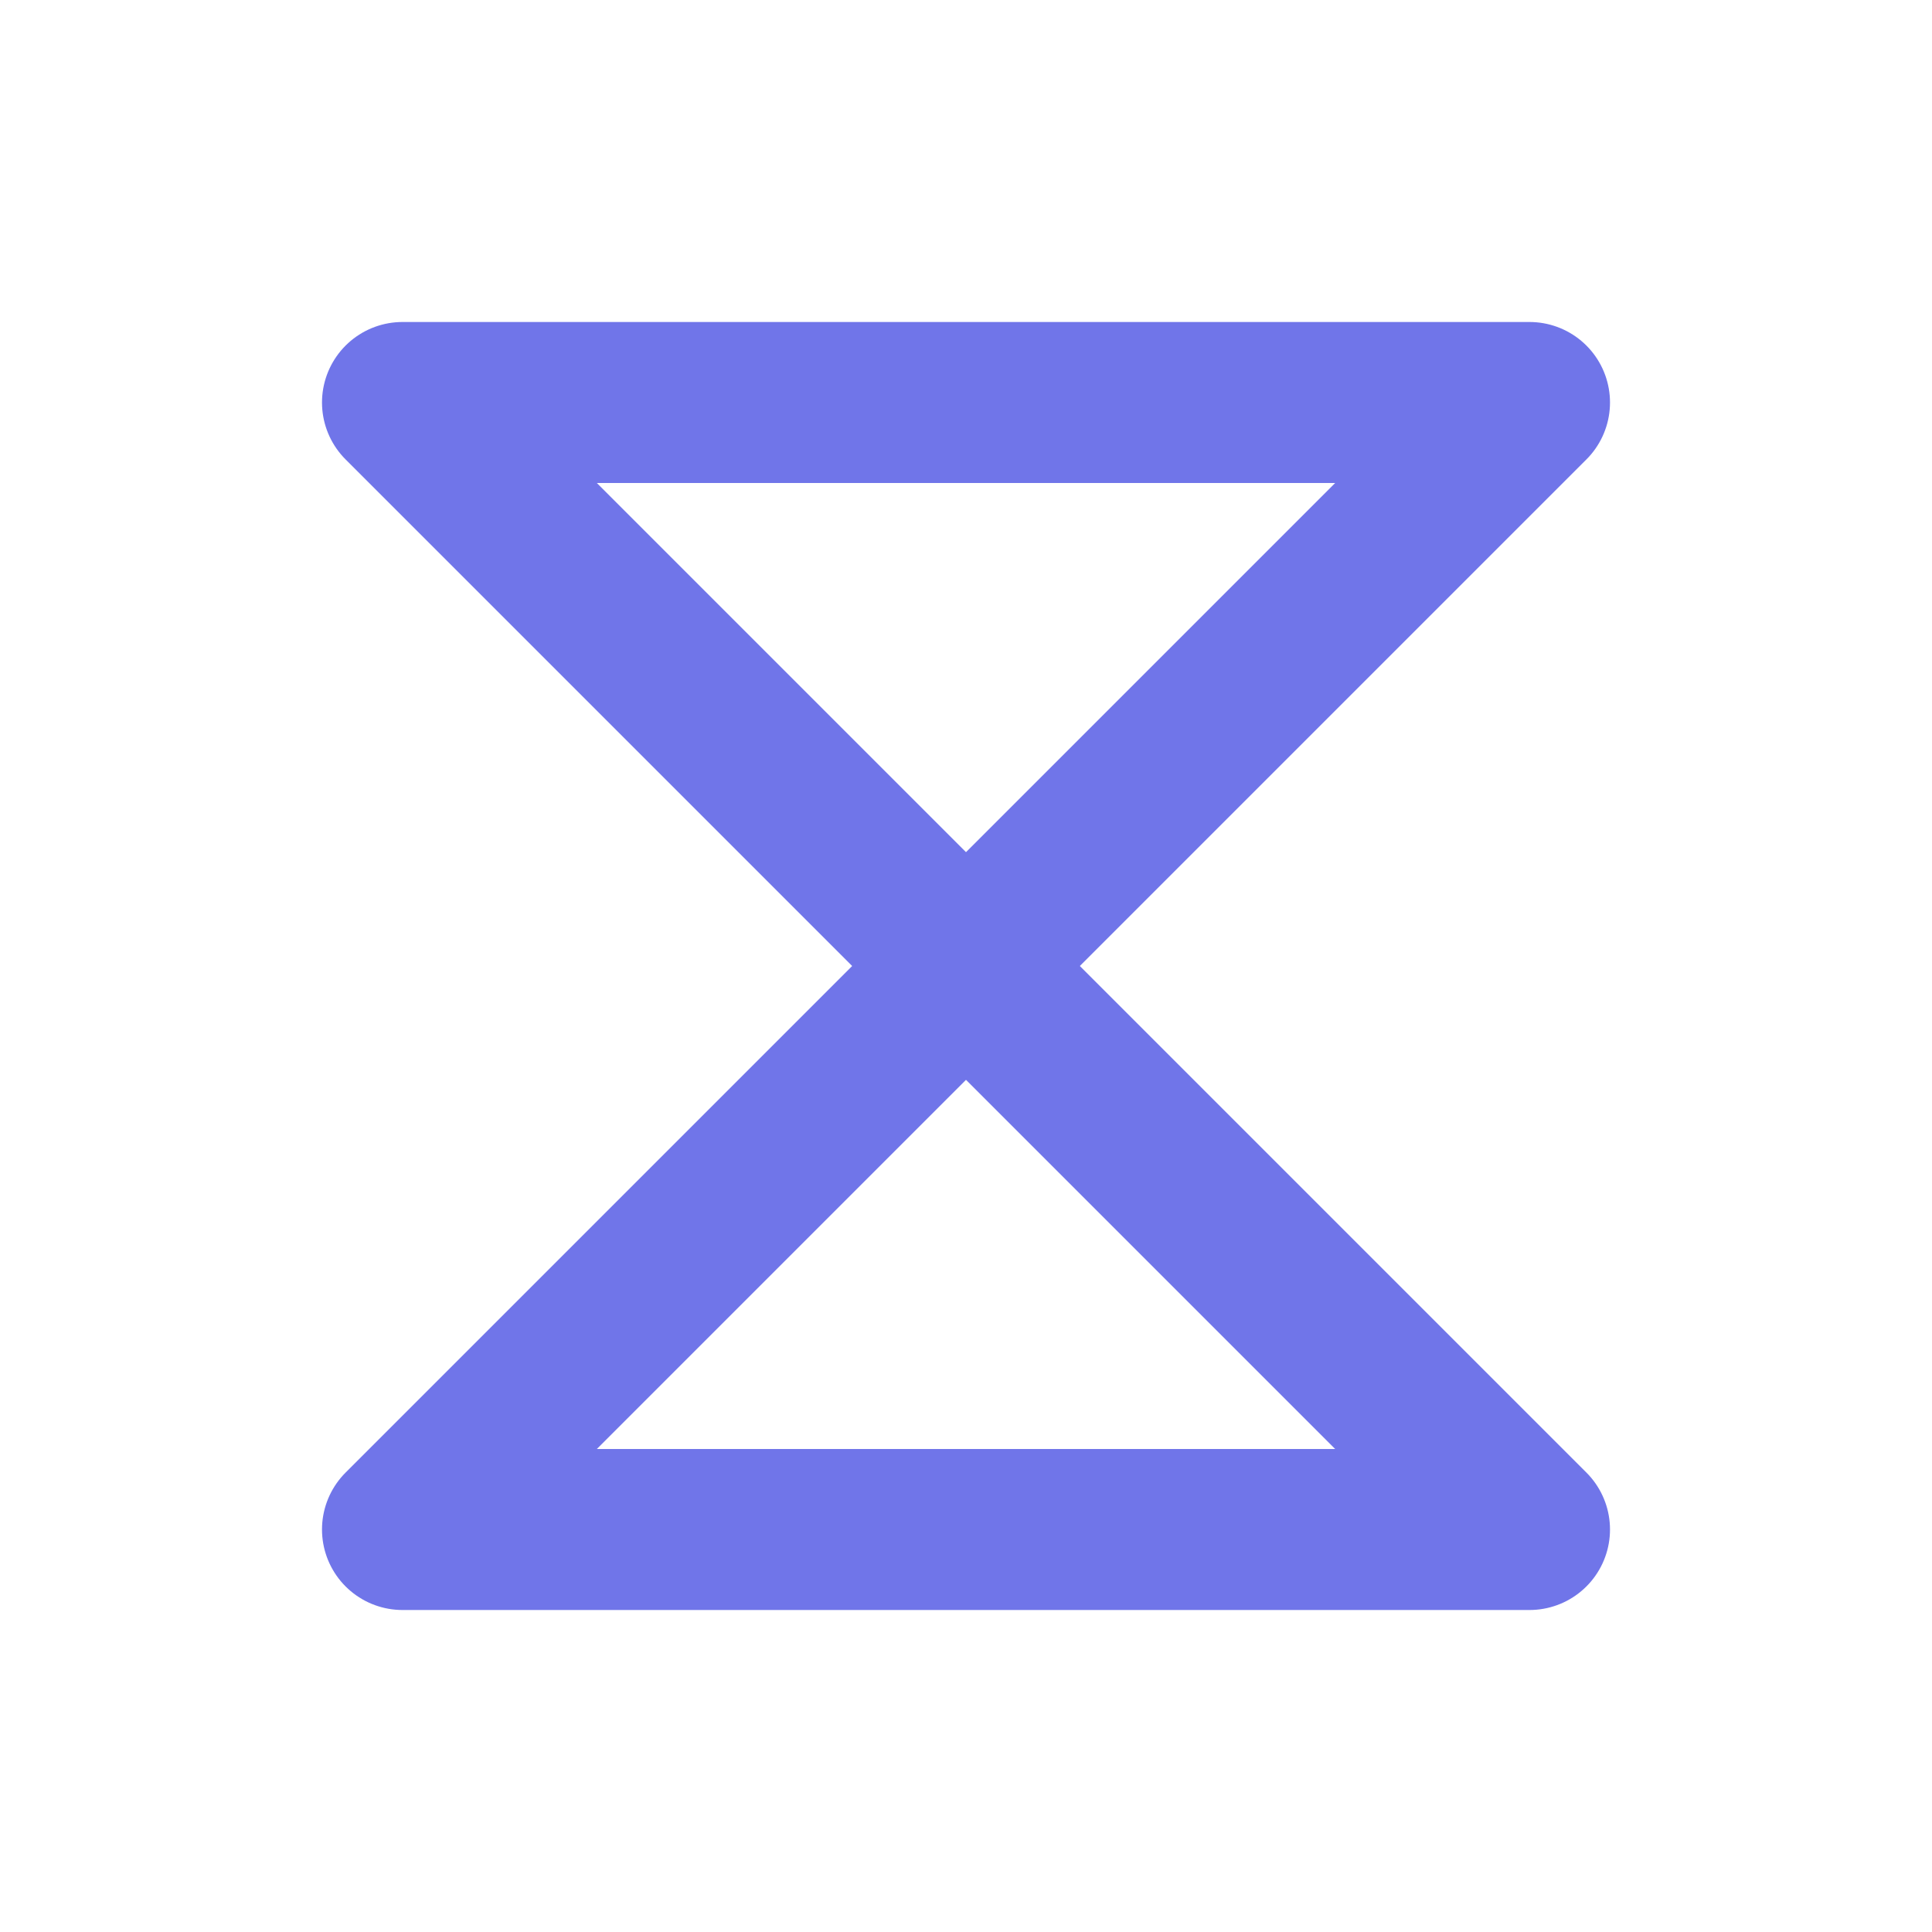
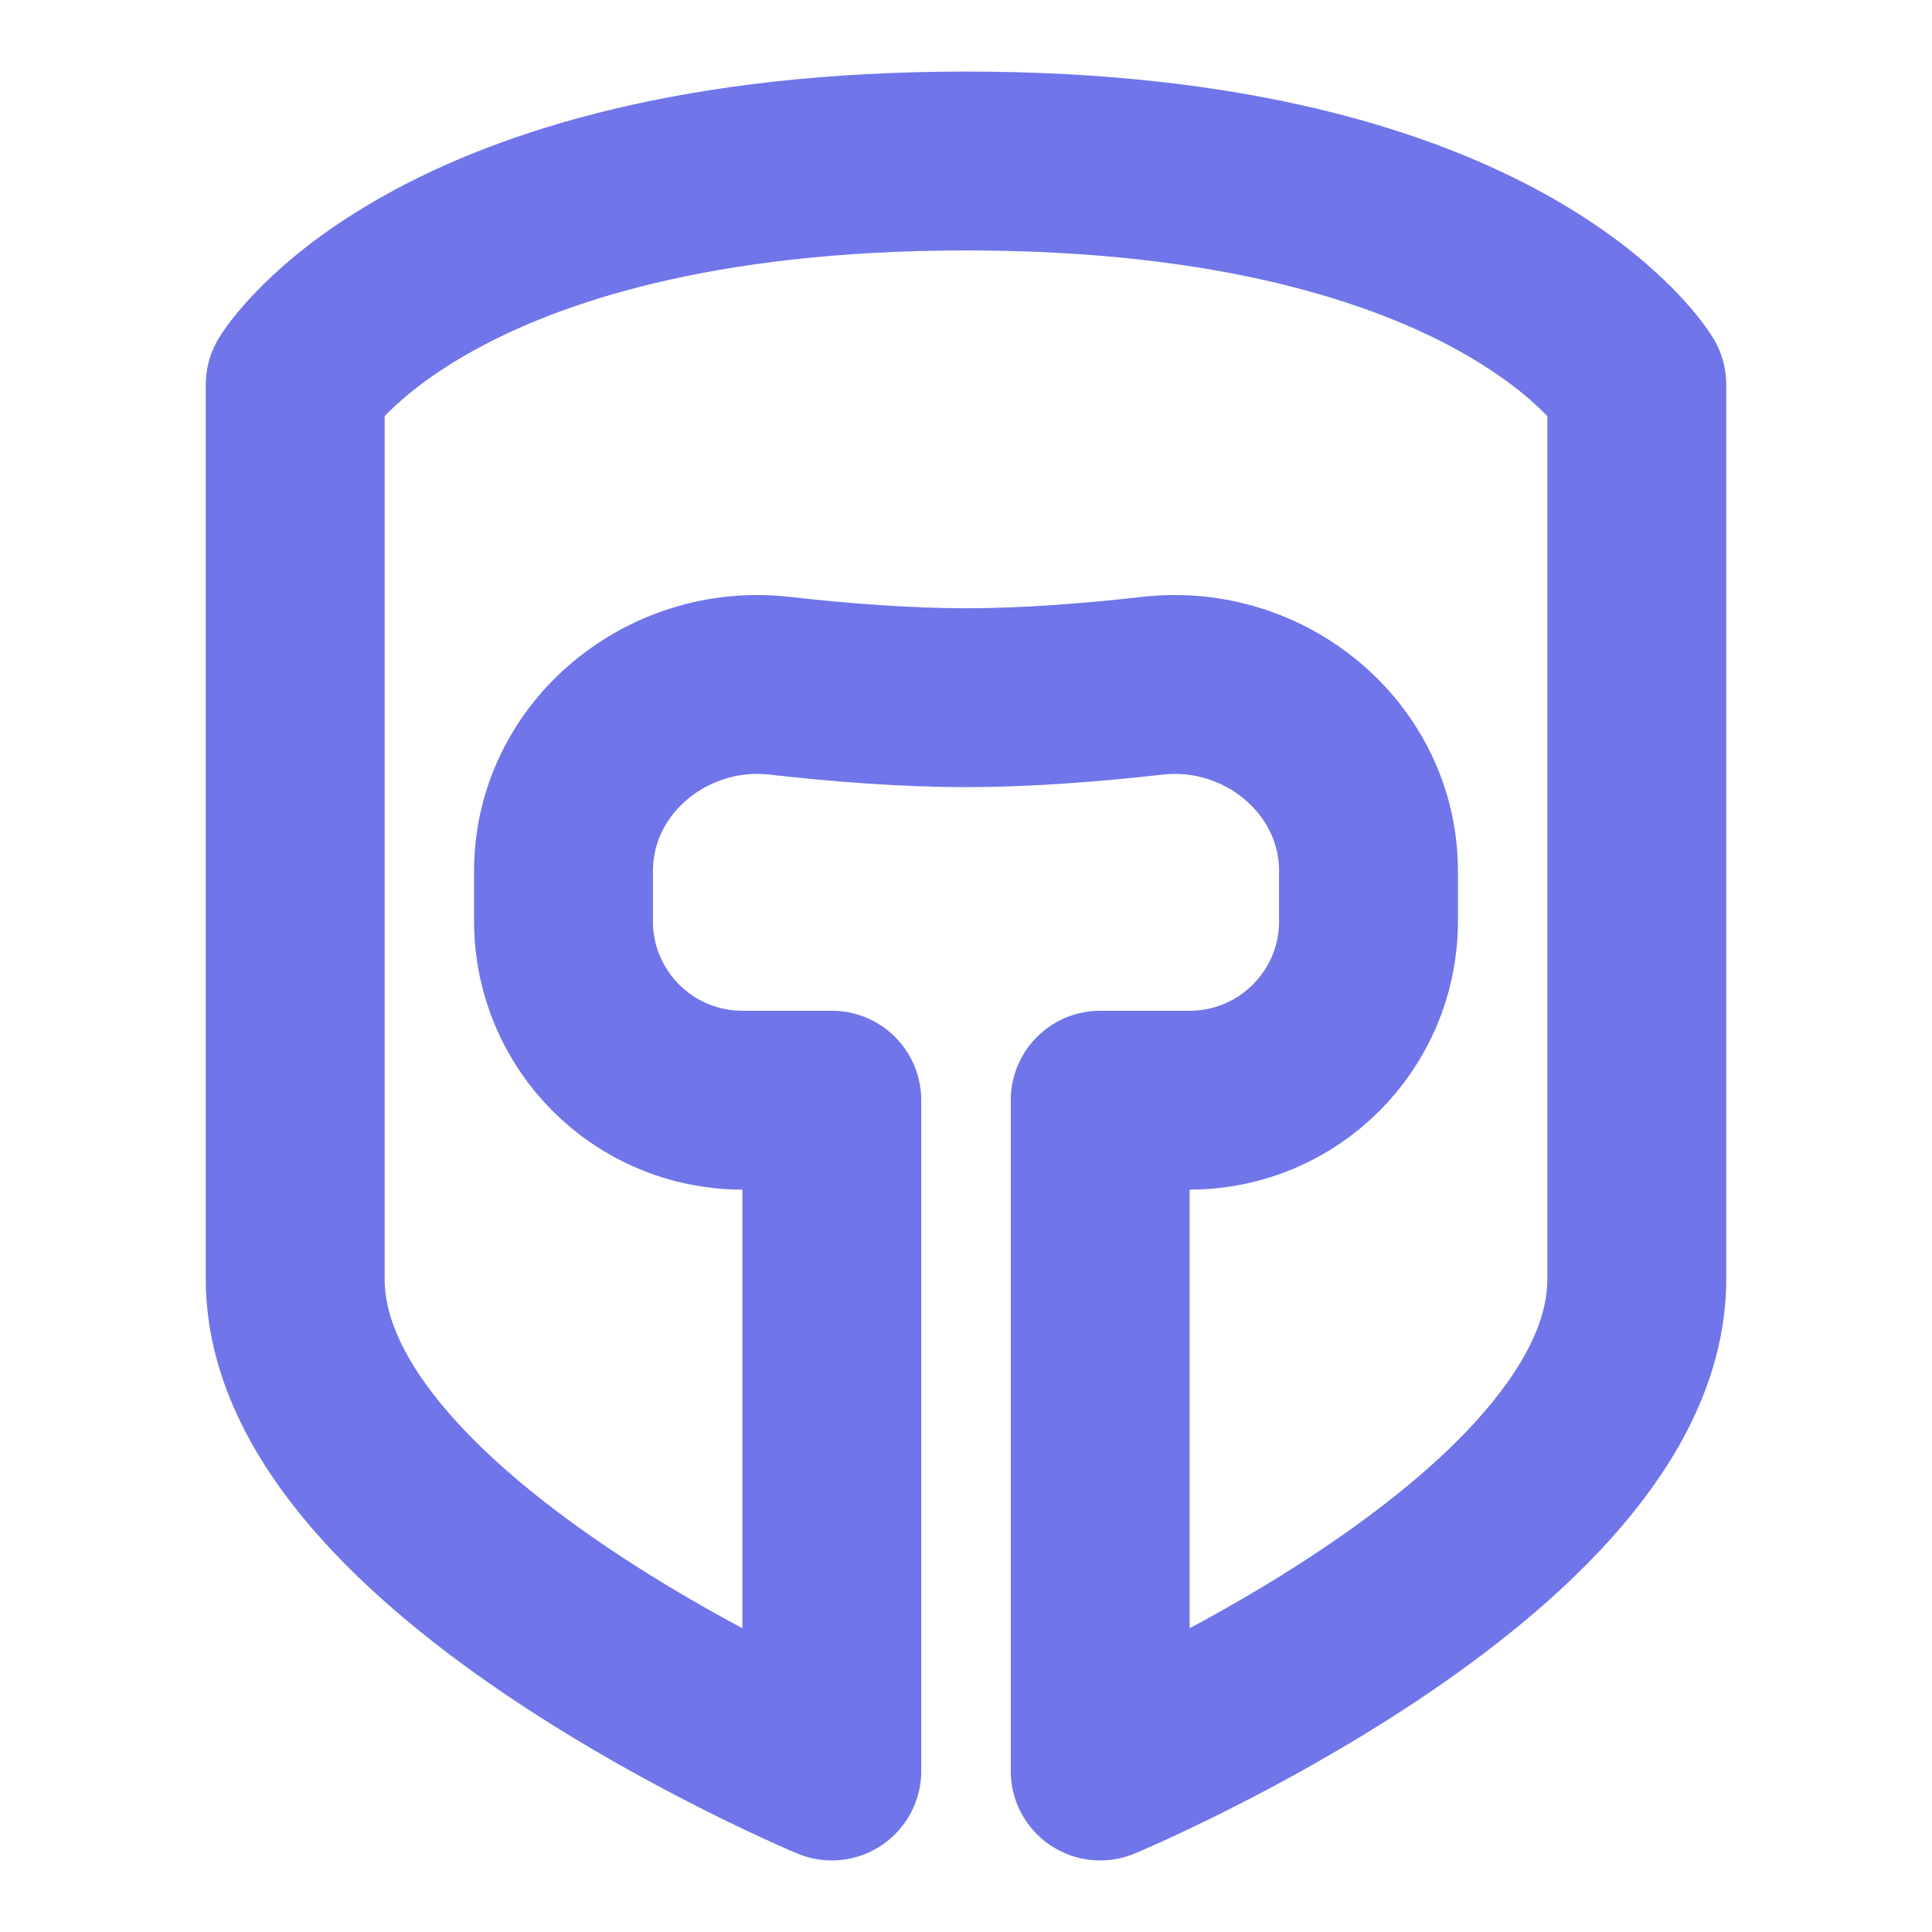
<svg xmlns="http://www.w3.org/2000/svg" width="24" height="24" viewBox="0 0 24 24" fill="none">
-   <path d="M5 5H19L12 12L5 5Z" stroke="#7075E9" stroke-width="2" stroke-linecap="round" stroke-linejoin="round" />
-   <path d="M19 19L5 19L12 12L19 19Z" stroke="#7075E9" stroke-width="2" stroke-linecap="round" stroke-linejoin="round" />
+   <path d="M12 2C5.333 2 3.667 4.778 3.667 4.778C3.667 4.778 3.667 12.556 3.667 15.889C3.667 19.222 10.333 22 10.333 22V13.667H9.222C7.995 13.667 7 12.672 7 11.444V10.822C7 9.419 8.285 8.362 9.679 8.518C10.43 8.603 11.247 8.667 12 8.667" stroke="#7075E9" stroke-width="2.222" stroke-linejoin="round" />
+   <path d="M12 2C18.667 2 20.333 4.778 20.333 4.778C20.333 4.778 20.333 12.556 20.333 15.889C20.333 19.222 13.667 22 13.667 22V13.667H14.778C16.005 13.667 17 12.672 17 11.444V10.822C17 9.419 15.715 8.362 14.321 8.518C13.57 8.603 12.753 8.667 12 8.667" stroke="#7075E9" stroke-width="2.222" stroke-linejoin="round" />
</svg>
